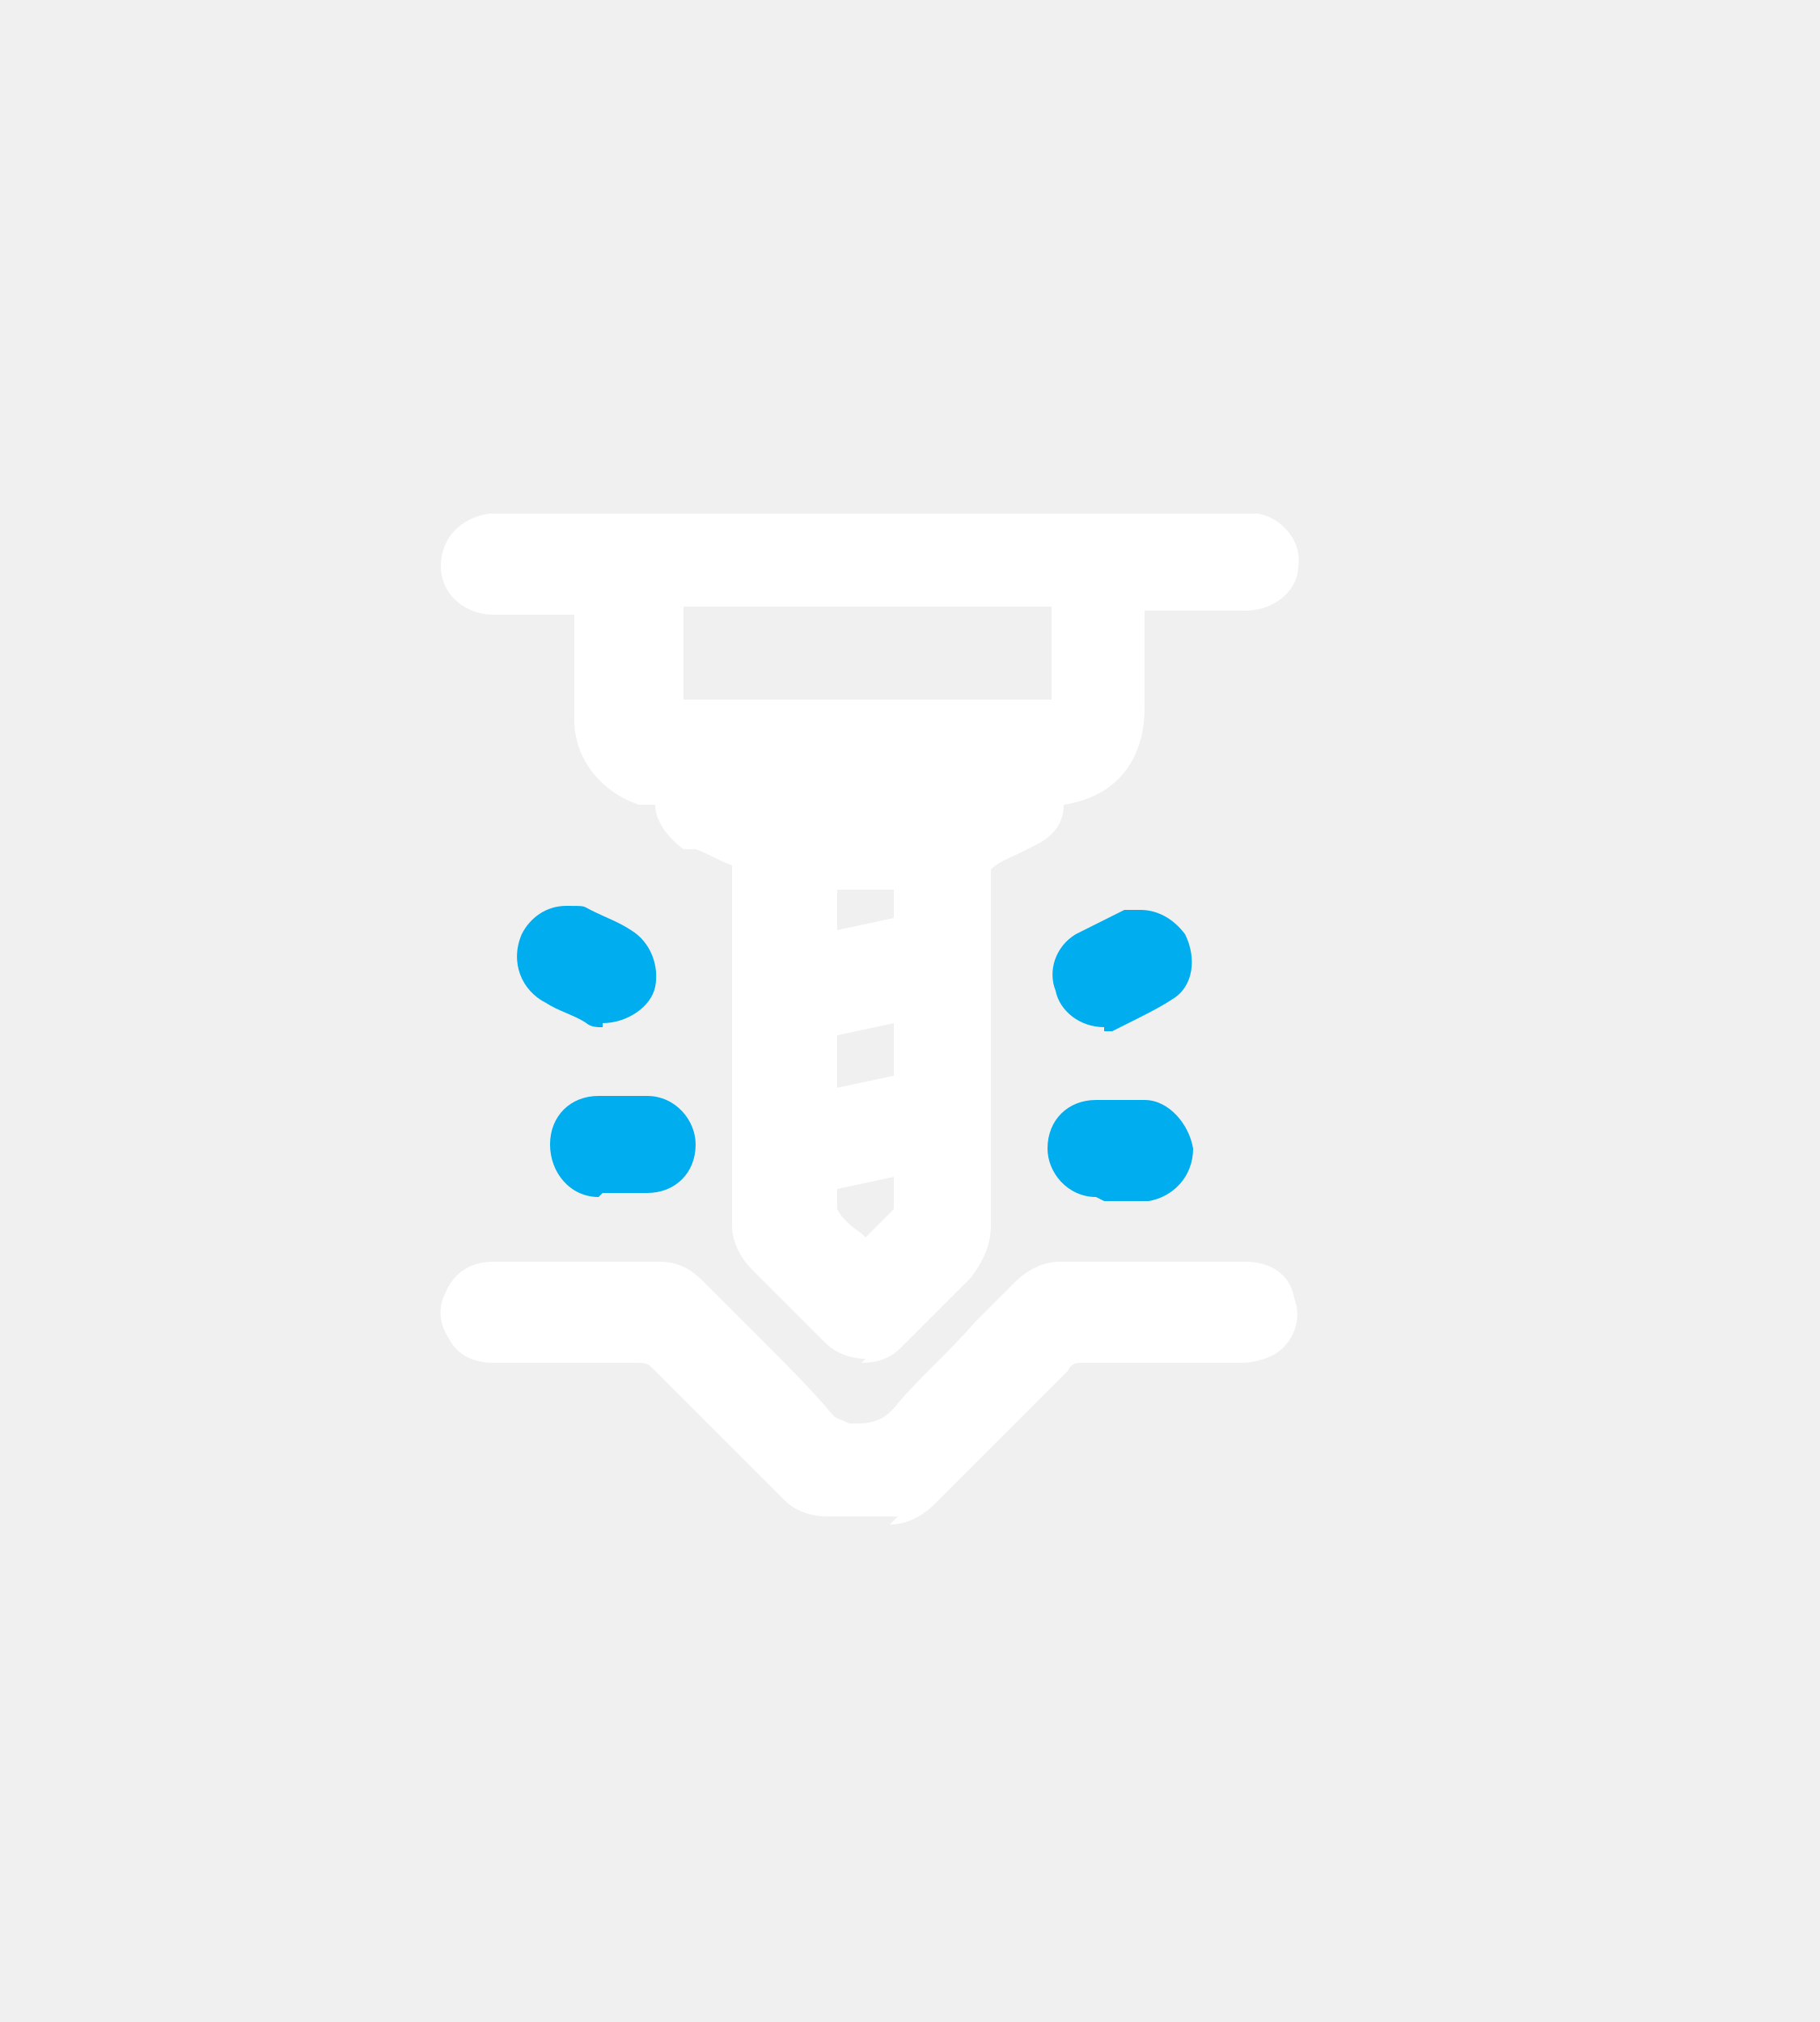
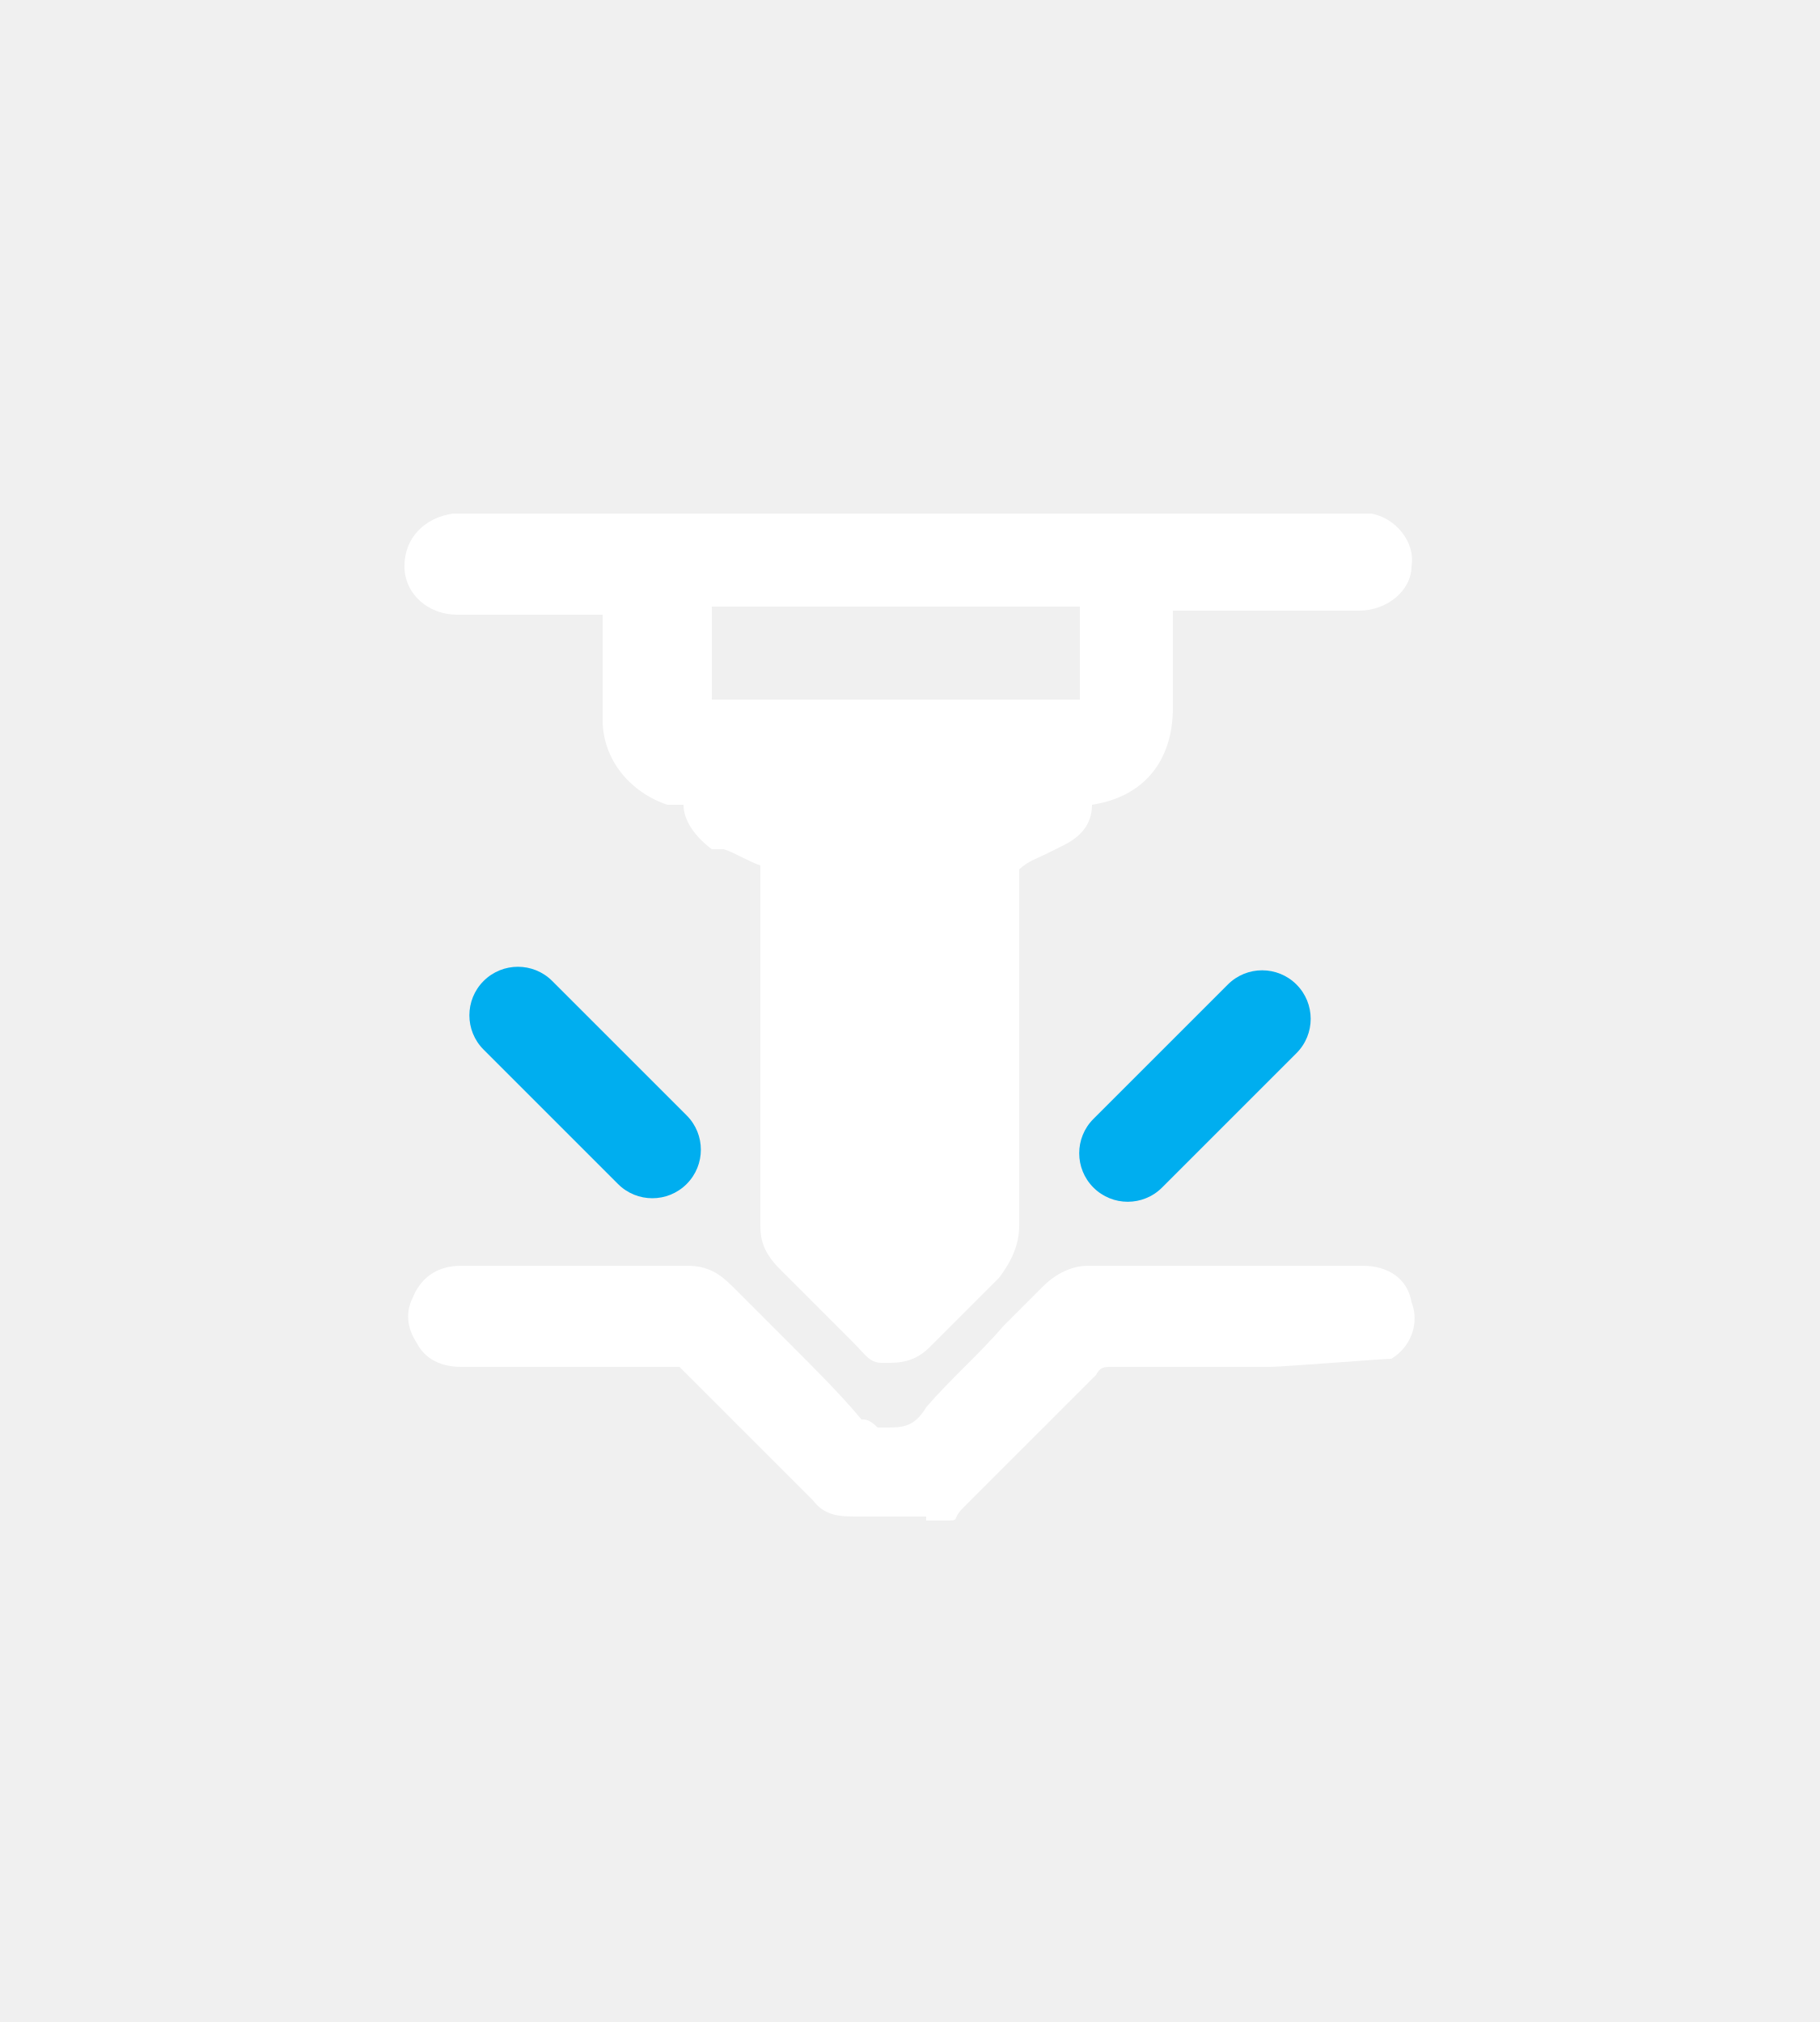
<svg xmlns="http://www.w3.org/2000/svg" version="1.1" viewBox="0 0 45 50">
  <defs>
    <style>
      .cls-1 {
        fill: #00aeef;
      }

      .cls-2 {
        fill: #fff;
      }

      .cls-3 {
        fill: none;
      }
    </style>
  </defs>
  <g>
    <g id="Layer_1">
-       <path class="cls-2" d="M21.4,33.6c-.3,0-.7-.1-1-.4l-.7-.7c-.4-.4-.7-.7-1.1-1.1-.3-.3-.5-.7-.5-1.1v-8.7c0-.1,0-.1,0-.2-.3-.1-.6-.3-.9-.4h-.3c-.4-.3-.7-.7-.7-1.1-.1,0-.3,0-.4,0-.9-.3-1.6-1.1-1.6-2.1,0-.7,0-1.3,0-2v-.6s-2,0-2,0c-.7,0-1.3-.5-1.3-1.2,0-.7.5-1.2,1.2-1.3,0,0,.1,0,.2,0h18.5s0,0,0,0h0c.1,0,.2,0,.3,0,.6.1,1.1.7,1,1.3,0,.6-.6,1.1-1.3,1.1h-2.5v2.4c0,1.3-.7,2.2-2,2.4,0,.5-.3.8-.7,1l-.4.2c-.2.1-.5.2-.7.4,0,0,0,0,0,.2v3.6c0,1.7,0,3.3,0,5,0,.5-.2.9-.5,1.3-.4.4-.7.7-1.1,1.1l-.6.6c-.3.3-.6.4-1,.4ZM20.7,29.5c0,.2,0,.3,0,.4.1.2.3.4.6.6,0,0,0,0,.1.1l.7-.7c0-.2,0-.5,0-.8l-1.4.3h0ZM20.7,26.9l1.4-.3v-1.3l-1.4.3v1.3ZM20.7,23l1.4-.3v-.7h-1.4v1ZM26,17.3v-2.3h-9.1v2.3h9.1Z" />
-       <path class="cls-2" d="M22.2,37.5c-.3,0-.5,0-.8,0s-.9,0-.9,0c-.4,0-.8-.1-1.1-.4l-1.4-1.4c-.6-.6-1.3-1.3-1.9-1.9-.1-.1-.2-.1-.4-.1h-3.5c-.5,0-.9-.2-1.1-.6-.2-.3-.3-.7-.1-1.1.2-.5.6-.8,1.2-.8,0,0,3.6,0,4.1,0,.5,0,.8.2,1.1.5.5.5,1,1,1.5,1.5.6.6,1.2,1.2,1.7,1.8.1.1.2.1.4.2,0,0,.1,0,.2,0,.4,0,.7-.1,1-.5.6-.7,1.3-1.3,1.9-2,.3-.3.7-.7,1-1,.3-.3.7-.5,1.1-.5h4.6c.6,0,1.1.3,1.2.9.2.5,0,1.1-.5,1.4-.2.1-.5.2-.8.2h-2s-1.9,0-1.9,0c-.2,0-.3,0-.4.2-.6.6-1.2,1.2-1.8,1.8-.5.5-1,1-1.5,1.5-.3.3-.7.5-1.1.5s0,0,0,0Z" />
-       <path class="cls-1" d="M27.3,25.4c-.6,0-1.1-.4-1.2-.9-.2-.5,0-1.1.5-1.4.4-.2.8-.4,1.2-.6.1,0,.3,0,.4,0,.4,0,.8.2,1.1.6.3.6.2,1.3-.3,1.6-.3.2-.7.4-1.1.6l-.4.2s-.2,0-.2,0,0,0,0,0Z" />
-       <path class="cls-1" d="M14.9,25.4s-.1,0-.1,0c0,0-.2,0-.3-.1-.3-.2-.7-.3-1-.5-.6-.3-.9-1-.6-1.7.2-.4.6-.7,1.1-.7s.4,0,.6.1c.4.2.7.3,1,.5.5.3.7.9.6,1.4s-.7.9-1.3.9,0,0,0,0Z" />
-       <path class="cls-1" d="M14.8,29.6c-.7,0-1.2-.6-1.2-1.3,0-.7.5-1.2,1.2-1.2.2,0,.4,0,.6,0s.4,0,.6,0c.7,0,1.2.6,1.2,1.2,0,.7-.5,1.2-1.2,1.2,0,0-.2,0-.2,0h-.7c0,0-.1,0-.2,0Z" />
-       <path class="cls-1" d="M27.1,29.6c-.7,0-1.2-.6-1.2-1.2,0-.7.5-1.2,1.2-1.2.2,0,.4,0,.6,0s.4,0,.6,0c.6,0,1.1.6,1.2,1.2,0,.7-.5,1.2-1.1,1.3,0,0-.2,0-.2,0h-.4s-.3,0-.3,0c0,0-.1,0-.2,0Z" />
-     </g>
-     <g id="Layer_2">
+       <path class="cls-2" d="M21.8,33.7c-.3,0-.4-.2-.7-.5l-.7-.7c-.4-.4-.7-.7-1.1-1.1s-.5-.7-.5-1.1v-8.9c-.3-.1-.6-.3-.9-.4h-.3c-.4-.3-.7-.7-.7-1.1h-.4c-.9-.3-1.6-1.1-1.6-2.1v-2.6h-3.6c-.7,0-1.3-.5-1.3-1.2s.5-1.2,1.2-1.3h22.7c.6.1,1.1.7,1,1.3,0,.6-.6,1.1-1.3,1.1h-4.6v2.4c0,1.3-.7,2.2-2,2.4,0,.5-.3.8-.7,1l-.4.2c-.2.1-.5.2-.7.4v8.8c0,.5-.2.9-.5,1.3-.4.4-.7.7-1.1,1.1l-.6.6c-.3.3-.6.4-1,.4h-.2ZM26.7,17.3v-2.3h-9.1v2.3h9.1Z" />
+       <path class="cls-2" d="M22.9,37.5h-1.7c-.4,0-.8,0-1.1-.4l-1.4-1.4c-.6-.6-1.3-1.3-1.9-1.9-.1,0-.2,0-.4,0h-5c-.5,0-.9-.2-1.1-.6-.2-.3-.3-.7-.1-1.1.2-.5.6-.8,1.2-.8h5.6c.5,0,.8.2,1.1.5.5.5,1,1,1.5,1.5.6.6,1.2,1.2,1.7,1.8.1,0,.2,0,.4.2h.2c.4,0,.7,0,1-.5.6-.7,1.3-1.3,1.9-2l1-1c.3-.3.7-.5,1.1-.5h6.8c.6,0,1.1.3,1.2.9.2.5,0,1.1-.5,1.4-.2,0-2.7.2-3,.2h-3.9c-.2,0-.3,0-.4.2-.6.6-1.2,1.2-1.8,1.8l-1.5,1.5c-.3.3,0,.3-.5.3s-.4,0-.4,0h0Z" />
      <rect class="cls-3" y="0" width="45" height="50" />
-       <rect class="cls-3" x="10" y="12.5" width="25" height="25" />
+       <polygon class="cls-3" points="10 12.5 35 12.5 34.9 37.5 9.9 37.5 10 12.5" />
+       <rect class="cls-1" x="10.9" y="25.6" width="7.1" height="2.4" rx="1.2" ry="1.2" transform="translate(23.2 -2.4) rotate(45)" />
+       <rect class="cls-1" x="26" y="25.6" width="7.1" height="2.4" rx="1.2" ry="1.2" transform="translate(-10.3 28.8) rotate(-45)" />
    </g>
  </g>
</svg>
